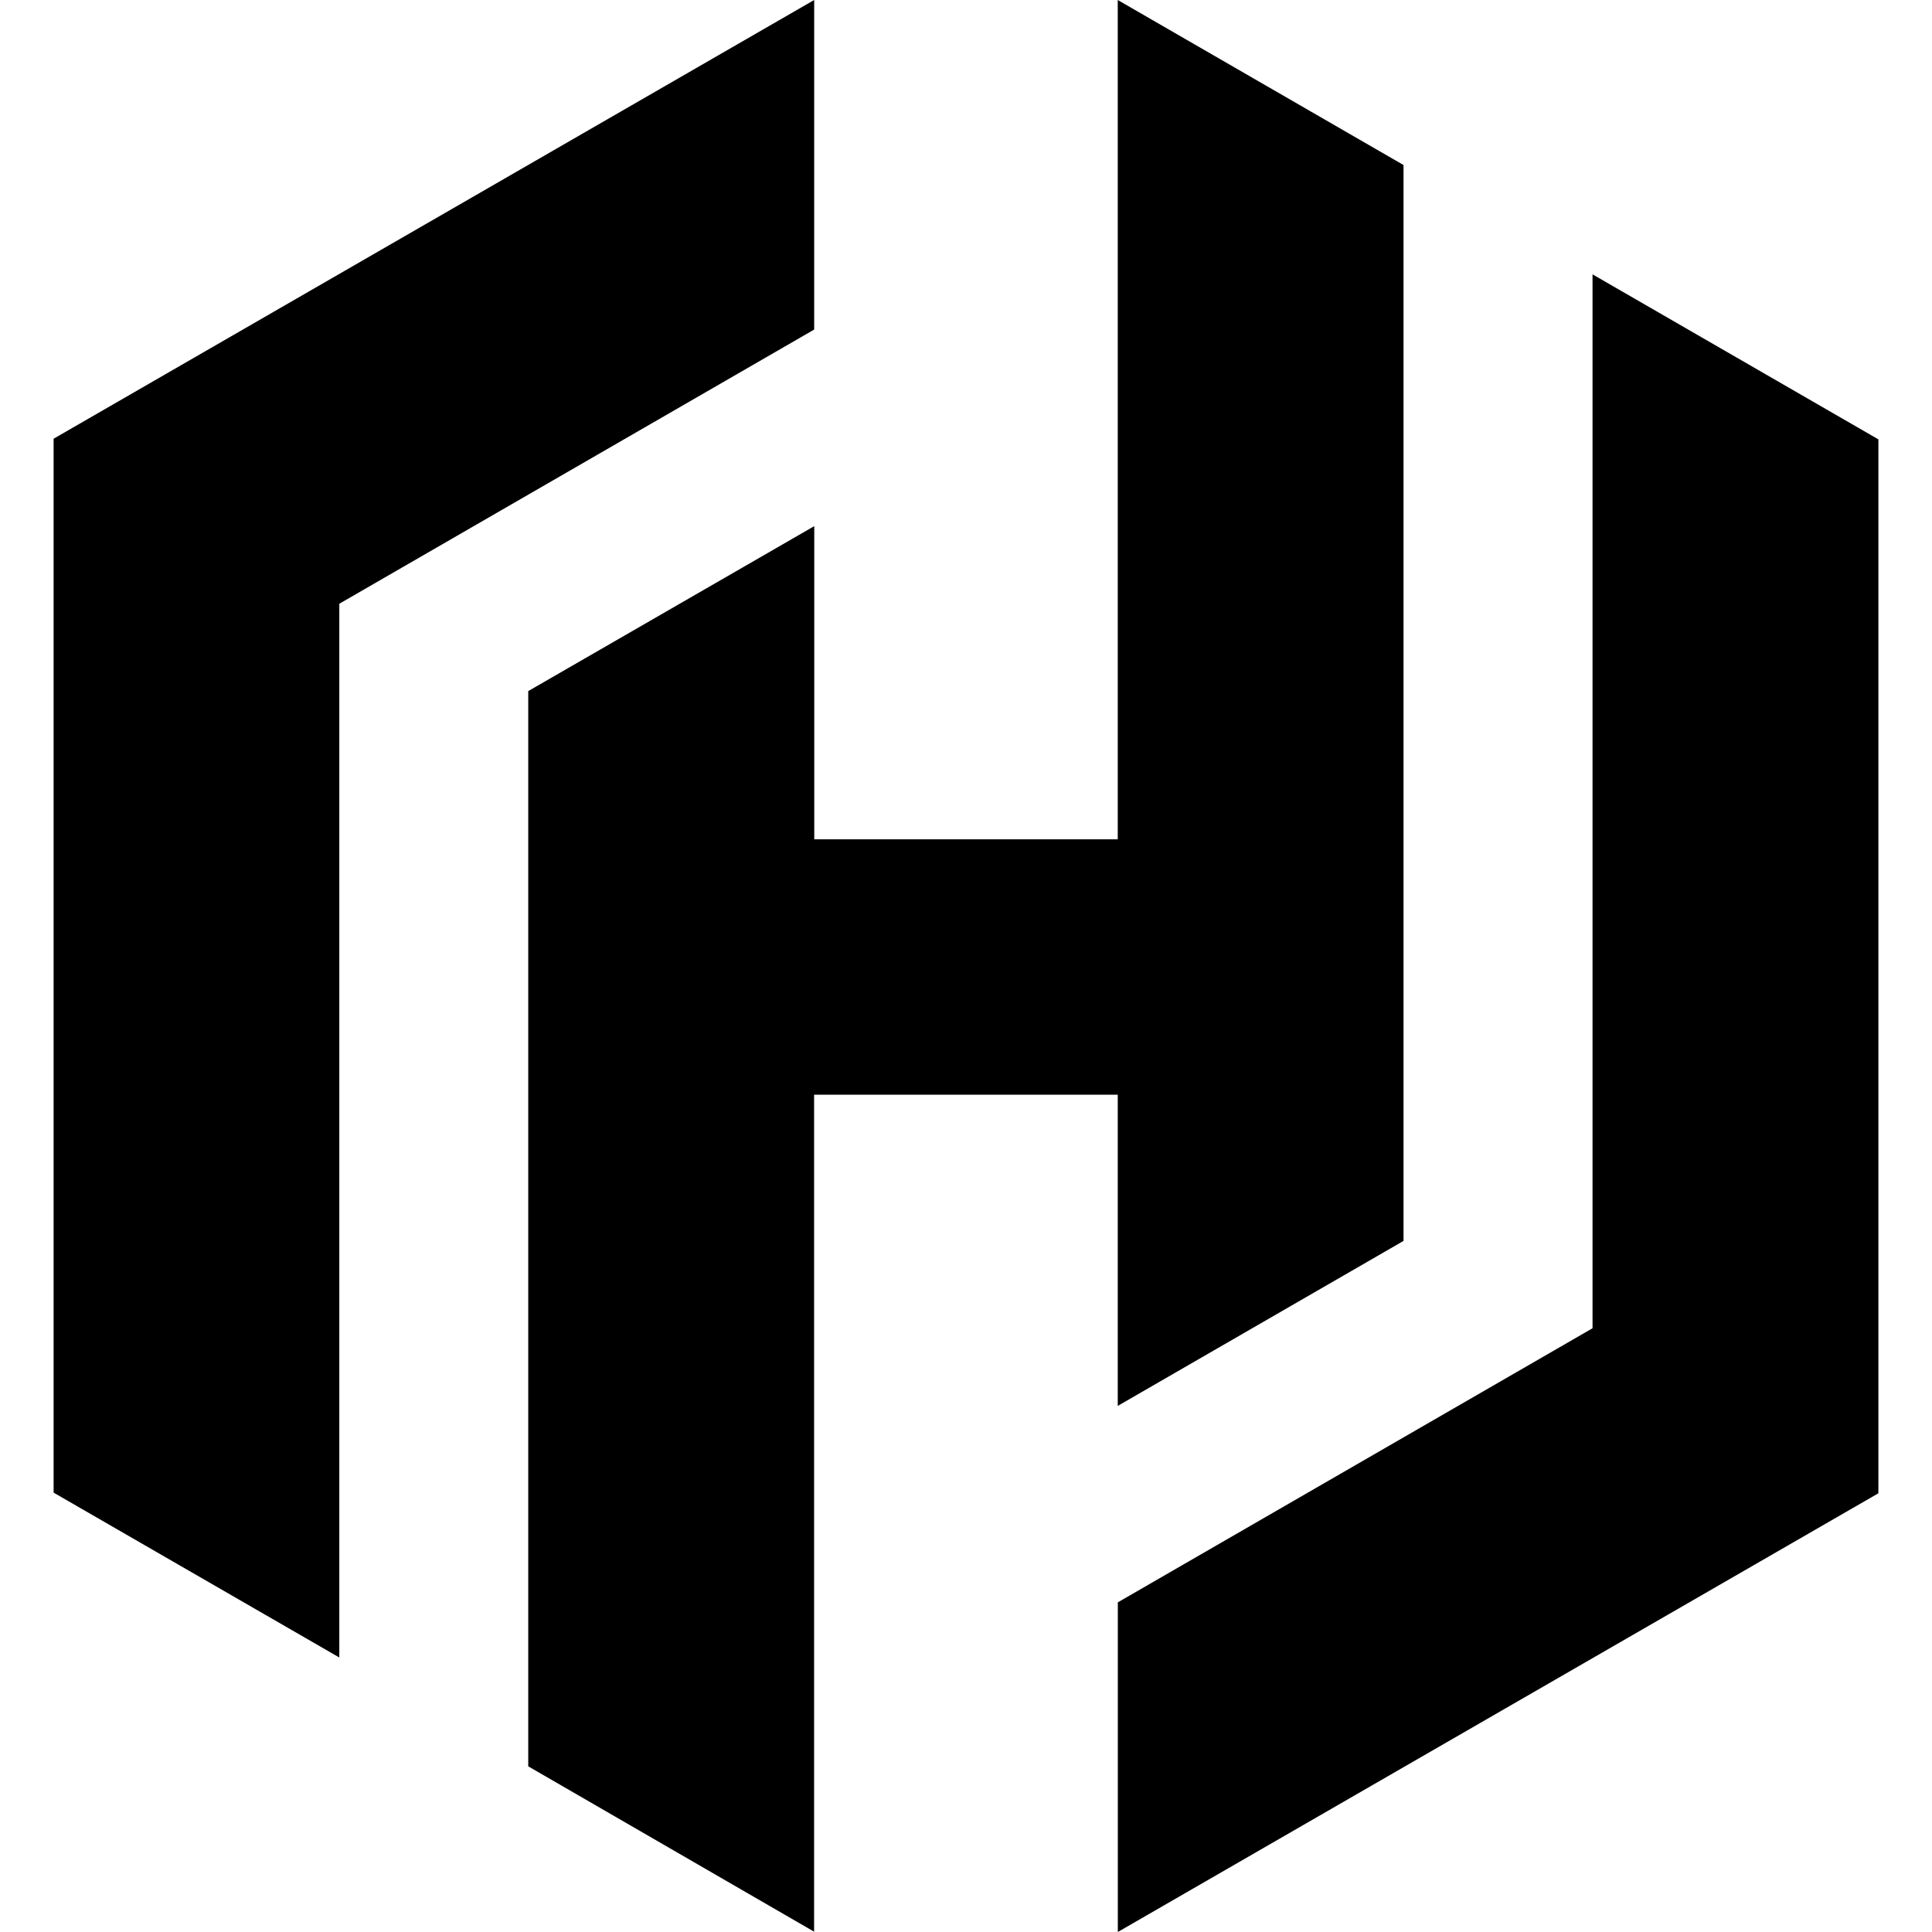
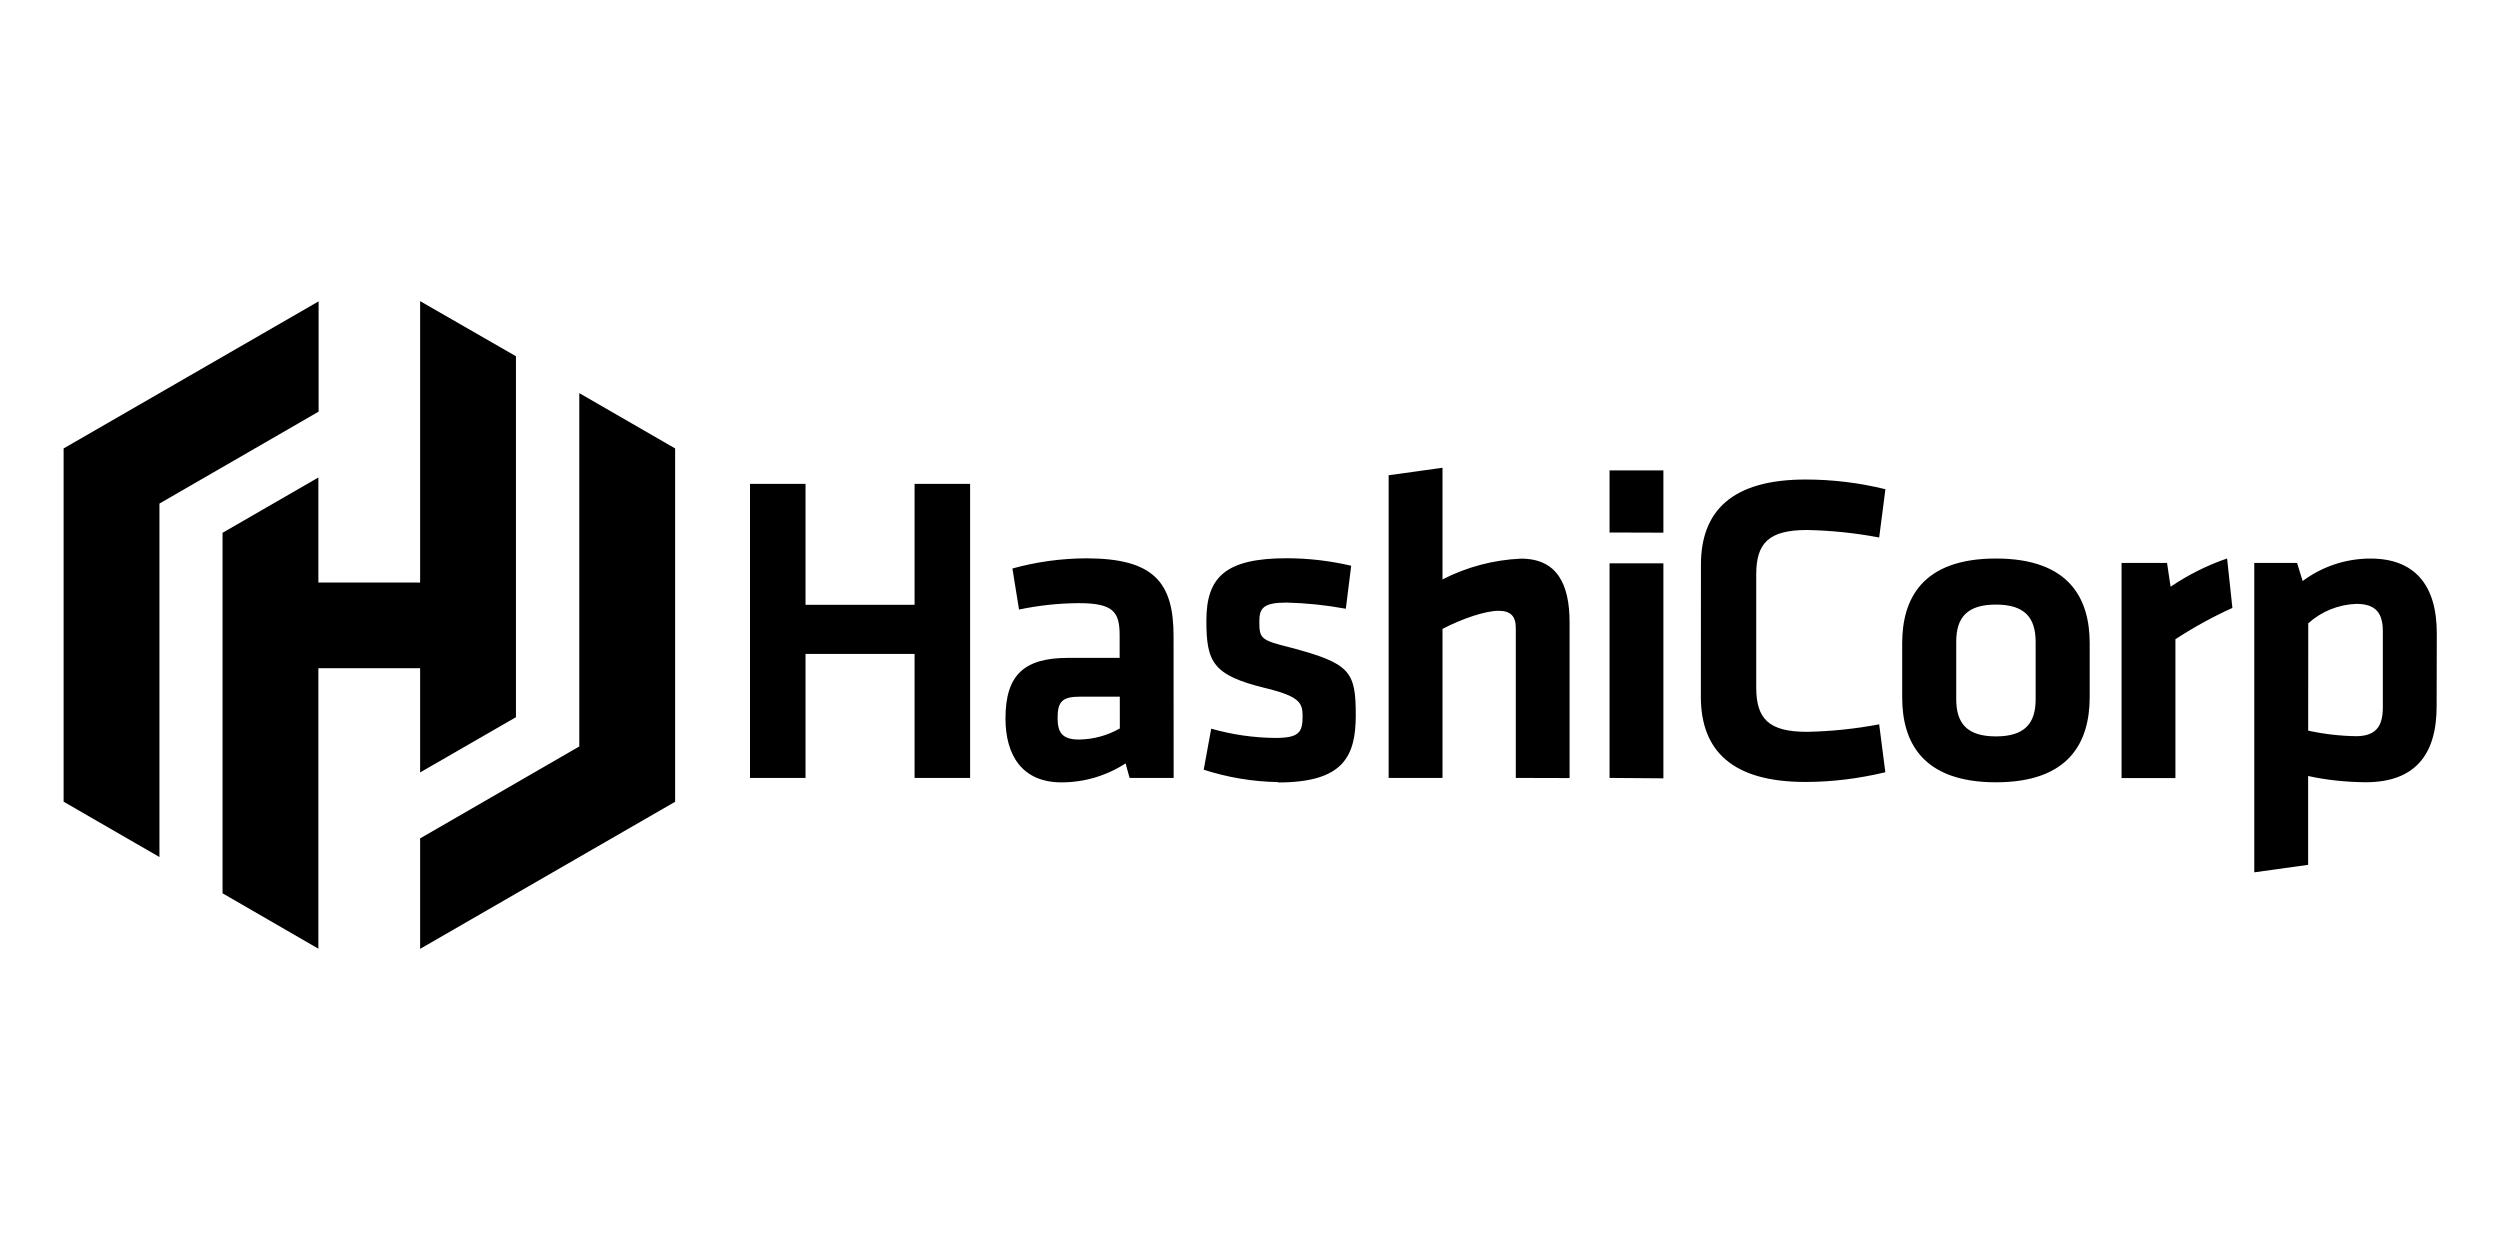
- <svg xmlns="http://www.w3.org/2000/svg" role="img" viewBox="0 0 24 24">
-   <path d="M10.114 4.094 4.215 7.5v13.09L.666 18.542V5.45L10.114 0v4.094zm3.772 13.37 3.549-2.049V2.05L13.885 0v10.426h-3.77v-3.89L6.562 8.585v13.357l3.551 2.054V13.599h3.772v3.865zM19.783 3.41V16.5l-5.897 3.405V24l9.448-5.45V5.458l-3.551-2.05z" />
+ <svg xmlns="http://www.w3.org/2000/svg" width="120" height="60">
+   <path d="M43.9 37.34v-5.952h-5.235v5.952H36V23.227h2.665v5.805H43.9v-5.805h2.665V37.34m9.77 0H54.22l-.192-.698a5.64 5.64 0 0 1-3.073.912c-1.887 0-2.692-1.293-2.692-3.073 0-2.098.912-2.902 3-2.902h2.48v-1.082c0-1.143-.317-1.546-1.97-1.546a14.42 14.42 0 0 0-2.86.307l-.317-1.97c1.153-.32 2.343-.483 3.54-.488 3.24 0 4.195 1.143 4.195 3.73zm-2.585-3.9h-1.906c-.848 0-1.08.232-1.08 1.018 0 .72.232 1.04 1.04 1.04a4.06 4.06 0 0 0 1.948-.533zm7.588 4.1a12.27 12.27 0 0 1-3.56-.594l.36-1.97a11.55 11.55 0 0 0 3.073.445c1.143 0 1.314-.267 1.314-1.04 0-.634-.128-.954-1.802-1.357-2.52-.616-2.817-1.25-2.817-3.24 0-2.076.912-2.988 3.857-2.988 1.042.001 2.08.122 3.094.36L64.6 29.22a18.15 18.15 0 0 0-2.838-.296c-1.122 0-1.314.267-1.314.9 0 .826.064.9 1.463 1.25 2.9.765 3.166 1.146 3.166 3.254 0 2.002-.616 3.23-3.73 3.23zm11.42-.2v-7.196c0-.552-.232-.826-.826-.826-.634 0-1.76.38-2.692.87v7.154h-2.585v-14.53l2.585-.36v5.36c1.17-.6 2.457-.94 3.77-.997 1.716 0 2.33 1.207 2.33 3.052v7.48zm4.5-11.78v-2.98h2.585v2.988zm0 11.78v-10.3h2.585v10.32zm4.387-10.235c0-2.585 1.503-4.088 5.02-4.088a15.99 15.99 0 0 1 3.835.466l-.3 2.317a20.8 20.8 0 0 0-3.465-.36c-1.844 0-2.436.637-2.436 2.132v5.424c0 1.503.594 2.132 2.436 2.132a20.8 20.8 0 0 0 3.465-.36l.296 2.3c-1.255.3-2.543.466-3.835.466-3.518 0-5.02-1.503-5.02-4.088zm14.16 10.445c-3.54 0-4.5-1.948-4.5-4.067v-2.607c0-2.12.954-4.067 4.5-4.067s4.5 1.948 4.5 4.067v2.607c-.008 2.12-.96 4.067-4.5 4.067zm0-8.53c-1.378 0-1.906.616-1.906 1.78v2.767c0 1.165.533 1.78 1.906 1.78s1.906-.616 1.906-1.78V30.8c-.005-1.165-.536-1.78-1.906-1.78zm11.35.16c-.95.43-1.863.933-2.735 1.503v6.663h-2.585V27.02h2.183l.17 1.143a11.52 11.52 0 0 1 2.713-1.357zm9.803 4.725c0 2.3-1.018 3.643-3.412 3.643-.926-.01-1.85-.1-2.756-.3v4.264l-2.585.36V27.02h2.055l.267.87a5.43 5.43 0 0 1 3.262-1.079c2.076 0 3.177 1.23 3.177 3.582zm-6.165 1.165a11.53 11.53 0 0 0 2.29.267c.933 0 1.293-.445 1.293-1.378V30.3c0-.848-.317-1.314-1.27-1.314a3.64 3.64 0 0 0-2.31.933zm-95.5-20.605l-12.24 7.06v16.957l4.6 2.655V24.172l7.64-4.413m4.873-5.304V27.96h-4.884v-5.04l-4.6 2.655v17.303l4.6 2.66V32.072h4.884v5.005l4.6-2.652V17.1m-4.6 28.445l12.24-7.06v-16.96l-4.6-2.655v16.96l-7.64 4.413" />
</svg>
